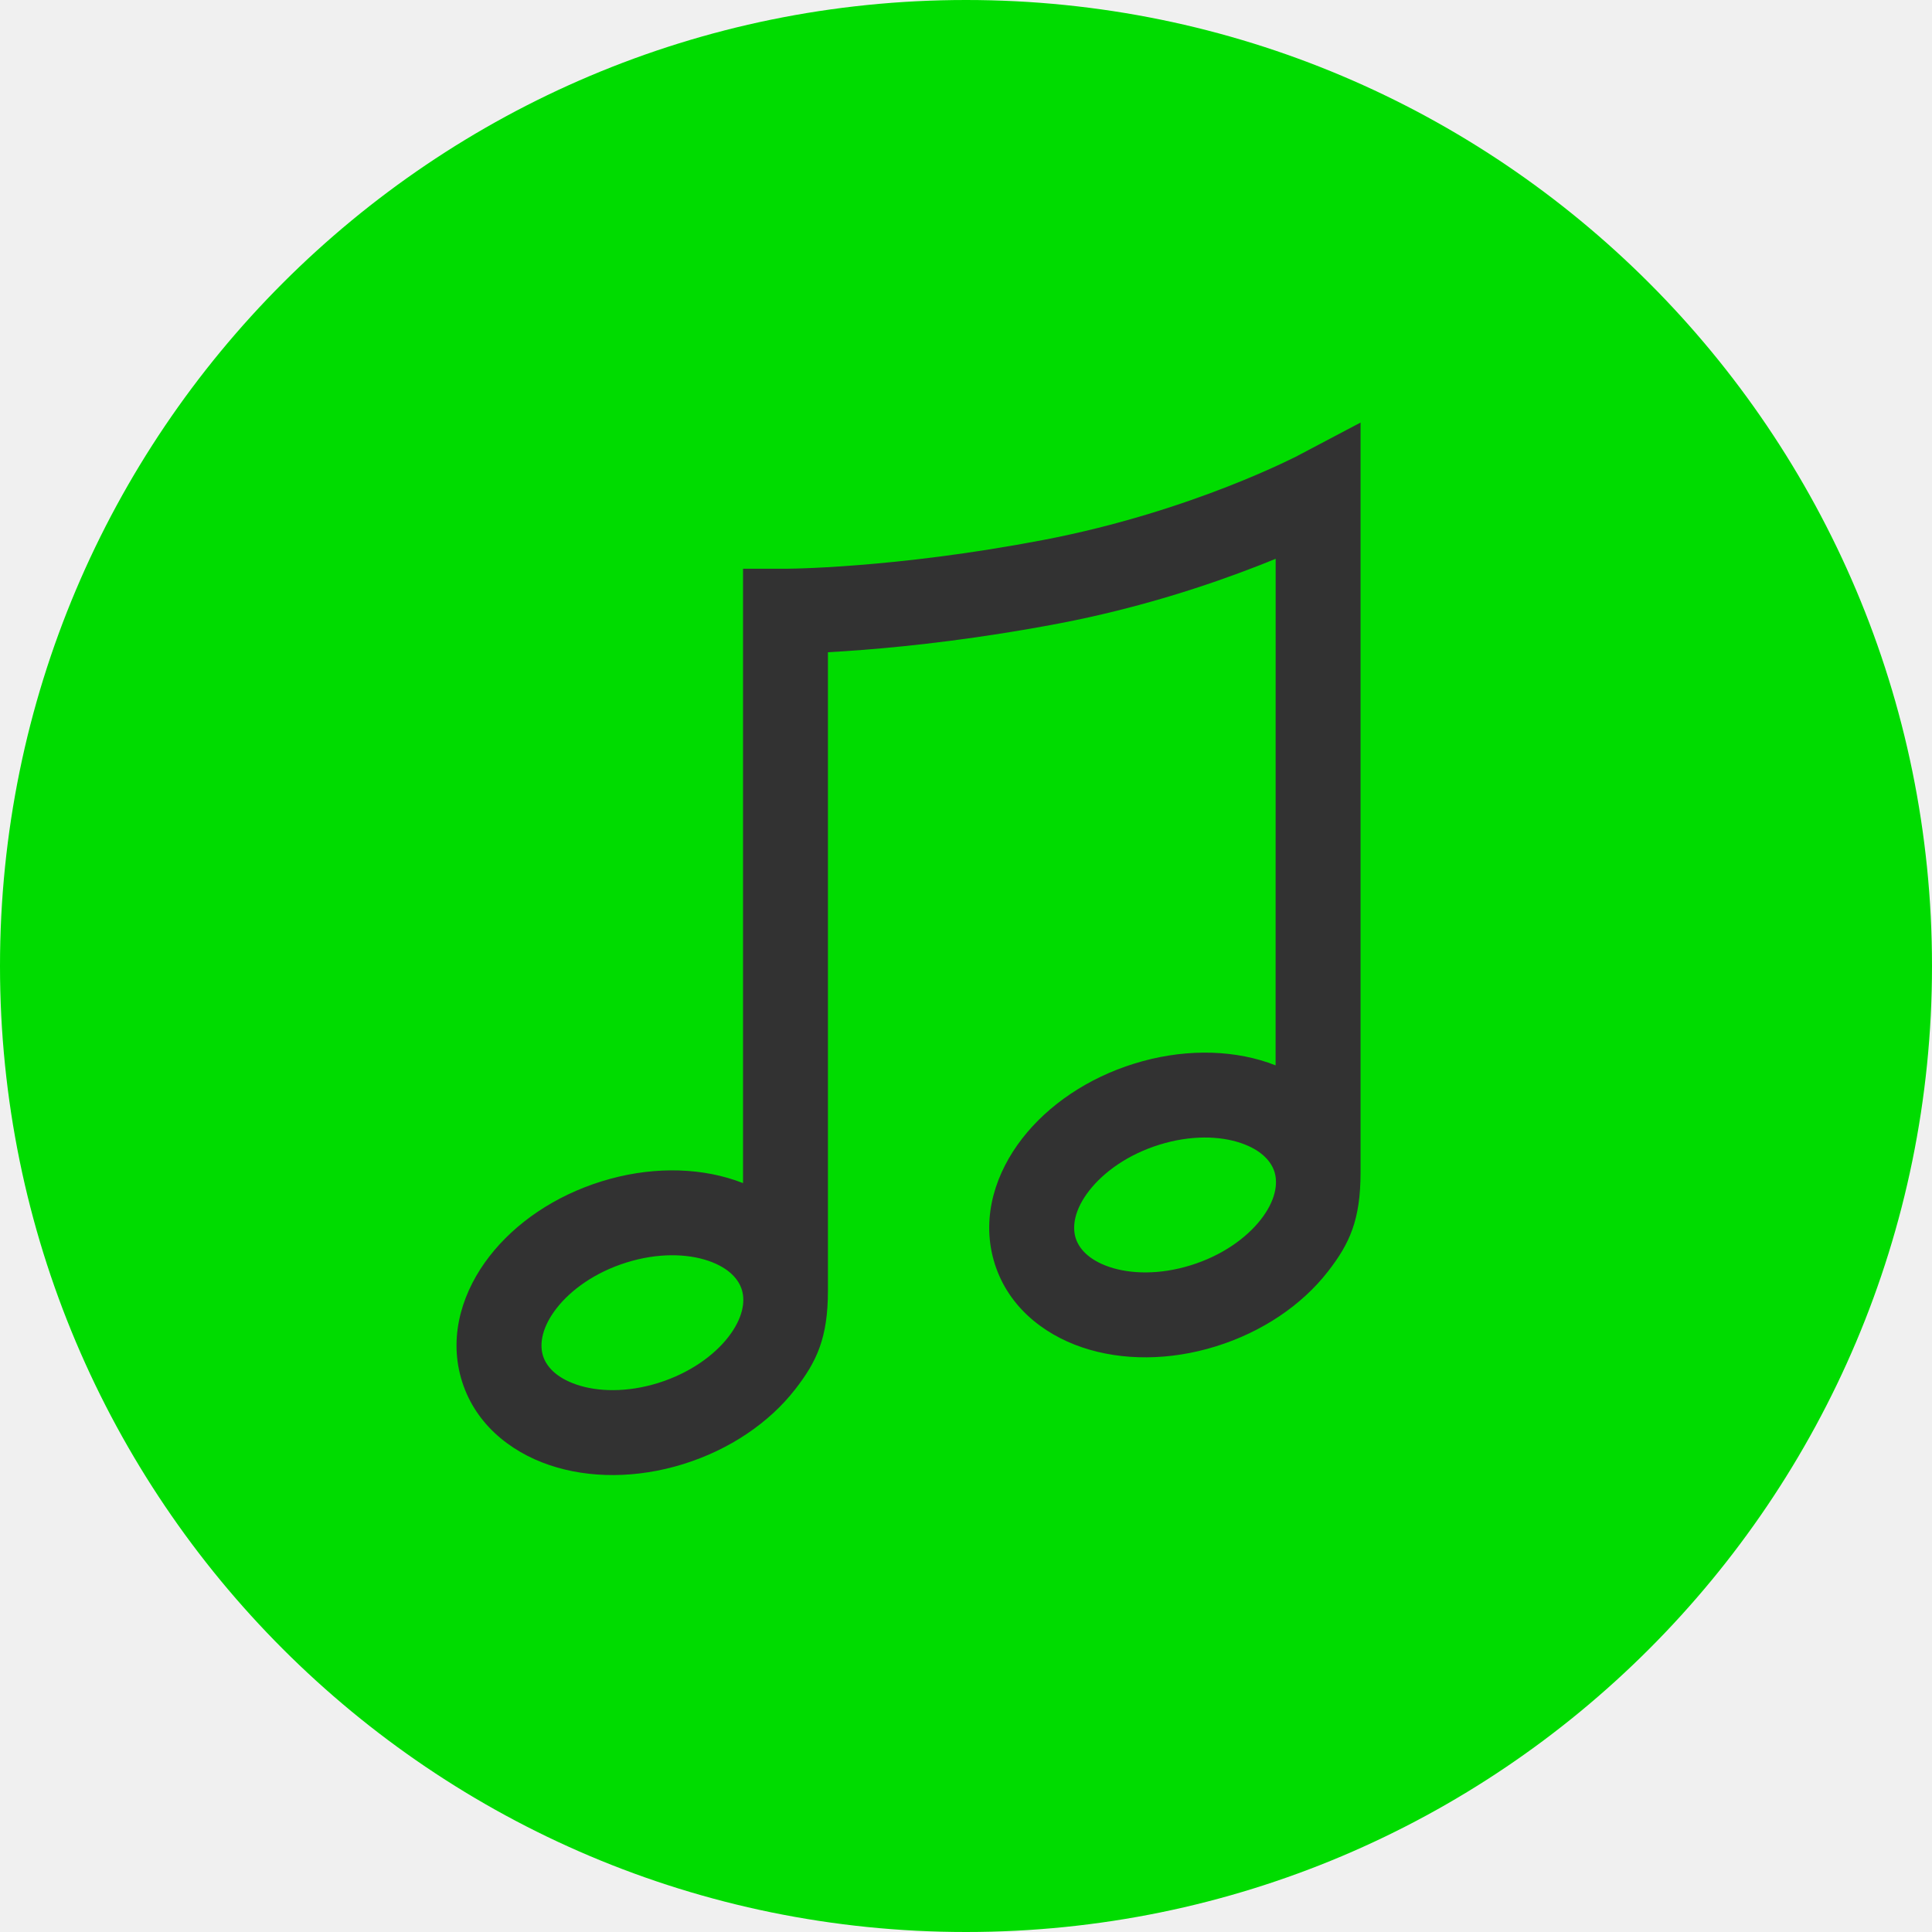
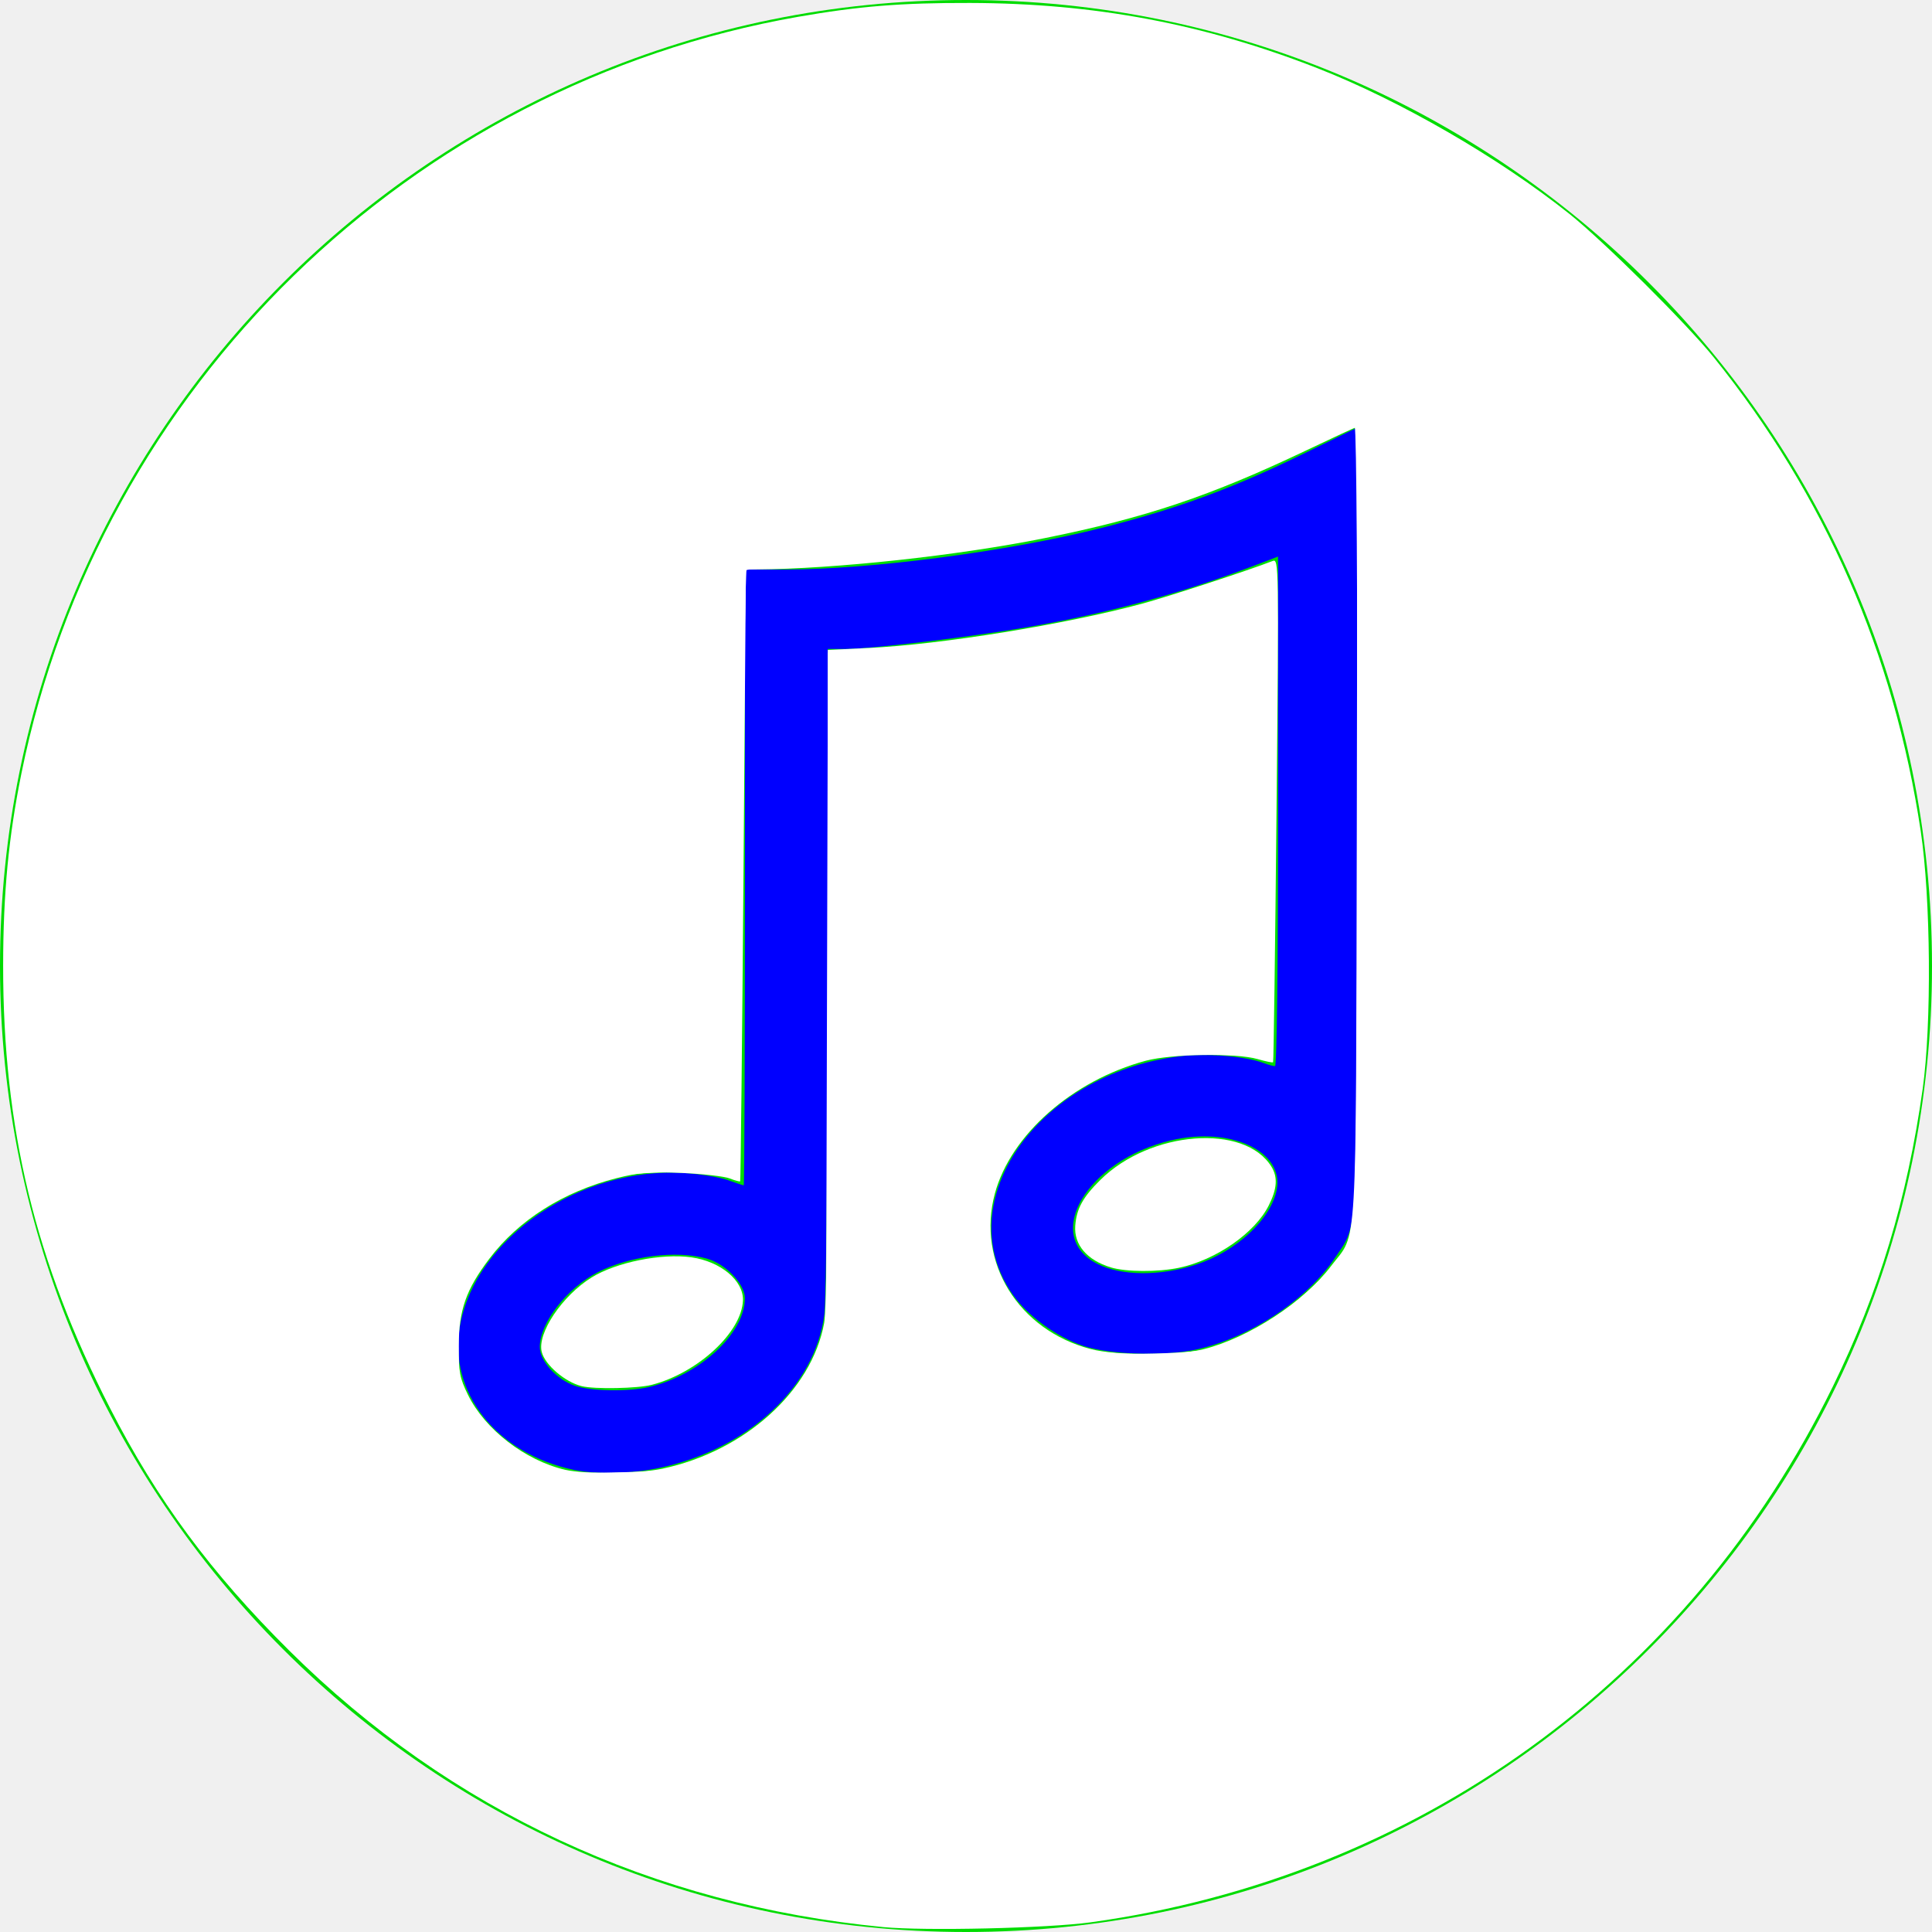
- <svg xmlns="http://www.w3.org/2000/svg" width="256" height="256" viewBox="0 0 32 32" fill="none">
-   <g clip-path="url(#clip0_4133_720)">
-     <path d="M32 16C32 7.163 24.837 0 16 0C7.163 0 0 7.163 0 16C0 24.837 7.163 32 16 32C24.837 32 32 24.837 32 16Z" fill="#00DC00" />
-     <path fill-rule="evenodd" clip-rule="evenodd" d="M22.535 6.999L22.535 19.418C22.535 20.209 22.353 20.599 21.995 21.06C21.562 21.617 20.906 22.062 20.139 22.3C19.374 22.538 18.586 22.541 17.922 22.316C17.258 22.091 16.666 21.611 16.458 20.871C16.252 20.136 16.5 19.411 16.931 18.857C17.364 18.299 18.02 17.855 18.786 17.617C19.552 17.379 20.34 17.375 21.004 17.6C21.046 17.615 21.087 17.63 21.128 17.646L21.129 9.255C21.038 9.293 20.942 9.331 20.84 9.371C20.027 9.688 18.881 10.07 17.548 10.325C16.237 10.575 15.11 10.7 14.308 10.763C14.083 10.781 13.884 10.793 13.713 10.803L13.713 21.38C13.713 22.159 13.528 22.552 13.172 23.01C12.739 23.567 12.083 24.012 11.317 24.25C10.551 24.488 9.763 24.491 9.099 24.266C8.435 24.041 7.843 23.561 7.635 22.821C7.429 22.086 7.677 21.361 8.108 20.807C8.541 20.249 9.197 19.805 9.964 19.567C10.729 19.329 11.517 19.325 12.181 19.55C12.223 19.565 12.265 19.58 12.307 19.596L12.307 9.42H13.01L13.013 9.42L13.026 9.42C13.038 9.42 13.057 9.42 13.082 9.419C13.134 9.418 13.211 9.417 13.313 9.413C13.517 9.406 13.818 9.391 14.198 9.361C14.958 9.302 16.033 9.182 17.284 8.943C18.512 8.708 19.574 8.356 20.329 8.061C20.706 7.914 21.004 7.782 21.206 7.688C21.307 7.641 21.384 7.604 21.434 7.579C21.459 7.566 21.478 7.557 21.49 7.551L21.502 7.544L21.504 7.543L22.535 6.999ZM20.552 18.932C20.204 18.814 19.723 18.798 19.203 18.96C18.684 19.121 18.281 19.412 18.041 19.72C17.799 20.031 17.759 20.303 17.812 20.491C17.863 20.673 18.026 20.866 18.373 20.984C18.721 21.102 19.203 21.118 19.722 20.957C20.242 20.796 20.645 20.505 20.885 20.197C21.127 19.885 21.166 19.613 21.114 19.425C21.063 19.244 20.9 19.05 20.552 18.932ZM11.73 20.882C11.382 20.764 10.9 20.748 10.38 20.91C9.861 21.071 9.458 21.361 9.218 21.67C8.976 21.981 8.937 22.253 8.989 22.441C9.04 22.623 9.203 22.816 9.551 22.934C9.899 23.052 10.38 23.068 10.9 22.907C11.419 22.745 11.822 22.455 12.062 22.147C12.304 21.835 12.344 21.563 12.291 21.375C12.24 21.194 12.077 21 11.73 20.882Z" fill="#323232" />
+ <svg xmlns="http://www.w3.org/2000/svg" width="256" height="256" viewBox="0 0 32 32" fill="none" version="1.1" id="svg2">
+   <g clip-path="url(#clip0_4133_720)" id="g2" style="display:inline">
+     <path d="M 32,16 C 32,7.163 24.837,0 16,0 7.163,0 0,7.163 0,16 c 0,8.837 7.163,16 16,16 8.837,0 16,-7.163 16,-16 z" fill="#00dc00" id="path1" />
  </g>
-   <defs>
+   <g id="layer1" style="display:inline">
+     <path style="fill:#0000ff;fill-opacity:1;stroke-width:0.439" d="M 76.12,194.78 C 65.798,192.664 59.337,184.49 60.962,175.602 c 2.138,-11.696 16.031,-21.082 29.84,-20.159 2.06,0.138 4.609,0.559 5.664,0.936 1.056,0.377 1.994,0.686 2.084,0.686 0.09,0 0.164,-18.361 0.164,-40.802 V 75.462 h 5.414 c 11.266,0 29.496,-2.396 41.75,-5.486 9.889,-2.494 17.26,-5.186 26.434,-9.653 l 7.568,-3.685 v 51.451 c 0,57.126 0.165,53.837 -2.926,58.493 -3.731,5.622 -11.268,10.64 -18.343,12.214 -4.265,0.949 -11.629,0.713 -15.146,-0.484 -3.51,-1.195 -7.314,-3.973 -9.267,-6.767 -8.555,-12.234 3.26,-29.214 21.961,-31.559 3.611,-0.453 8.872,-0.044 11.297,0.878 0.59,0.225 1.258,0.408 1.484,0.408 0.251,0 0.41,-13.114 0.41,-33.763 V 73.746 l -2.961,1.125 c -9.918,3.768 -19.337,6.332 -30.203,8.223 -7.54,1.312 -20.78,2.897 -24.199,2.897 h -2.304 l -0.014,42.447 c -0.008,24.615 -0.191,43.83 -0.437,45.738 -1.241,9.647 -10.184,17.917 -22.017,20.361 -3.578,0.739 -8.182,0.84 -11.096,0.242 z m 9.822,-10.978 c 6.728,-1.551 12.732,-7.084 12.763,-11.761 0.012,-1.9 -2.552,-4.58 -5.046,-5.272 -4.039,-1.121 -10.204,-0.354 -14.421,1.793 -4.098,2.087 -7.694,6.701 -7.716,9.898 -0.012,1.84 2.177,4.292 4.597,5.148 2.057,0.727 7.078,0.826 9.822,0.194 z m 72.59,-16.249 c 5.324,-1.749 9.916,-6.038 10.649,-9.945 0.951,-5.069 -6.116,-8.36 -13.984,-6.513 -11.106,2.607 -17.111,12.593 -9.835,16.355 3.155,1.631 8.394,1.672 13.17,0.103 z" id="path5" transform="scale(0.125)" />
+   </g>
+   <defs id="defs2">
    <clipPath id="clip0_4133_720">
-       <rect width="32" height="32" fill="white" />
+       <rect width="32" height="32" fill="white" id="rect2" />
    </clipPath>
  </defs>
+   <path style="fill:#ffffff;fill-opacity:1;stroke-width:0.439" d="M 117.023,255.347 C 86.51,252.394 59.671,239.901 38.331,218.717 27.955,208.416 20.795,198.731 14.588,186.599 4.656,167.189 0.394,149.535 0.416,127.897 0.425,118.334 1.138,110.861 2.84,102.472 13.22,51.308 54.376,11.214 105.734,2.231 c 8.077,-1.413 13.678,-1.865 22.814,-1.84 16.488,0.045 30.934,2.754 45.954,8.62 10.948,4.275 24.135,11.896 33.456,19.334 4.562,3.641 15.546,14.56 19.151,19.038 14.715,18.28 23.868,39.241 27.397,62.739 1.334,8.882 1.459,25.625 0.256,34.183 -2.042,14.523 -5.793,26.945 -11.904,39.42 -19.082,38.949 -55.151,64.991 -98.326,70.99 -5.662,0.787 -22.03,1.163 -27.51,0.633 z M 87.774,194.61 c 10.914,-2.314 19.78,-10.302 21.432,-19.308 0.323,-1.762 0.477,-16.588 0.477,-45.89 V 86.125 l 5.374,-0.261 c 9.682,-0.47 26.095,-3.125 36.267,-5.868 3.436,-0.926 14.292,-4.478 17.318,-5.666 0.809,-0.318 0.821,0.444 0.504,32.979 -0.178,18.317 -0.383,33.366 -0.455,33.443 -0.072,0.076 -0.99,-0.11 -2.04,-0.415 -2.869,-0.831 -11.421,-0.703 -14.851,0.222 -9.697,2.616 -17.869,9.808 -19.971,17.576 -2.463,9.1 3.098,18.12 12.715,20.625 3.423,0.891 11.475,0.9 14.952,0.016 6.039,-1.535 13.292,-6.269 16.874,-11.013 3.558,-4.713 3.276,0.134 3.414,-58.63 0.068,-28.896 0.045,-52.538 -0.049,-52.538 -0.095,0 -3.055,1.372 -6.578,3.05 -12.782,6.085 -21.389,8.975 -34.736,11.662 -11.492,2.314 -27.786,4.081 -38.219,4.146 l -1.365,0.008 -0.323,40.473 c -0.178,22.26 -0.375,40.528 -0.438,40.595 -0.063,0.067 -0.685,-0.104 -1.382,-0.379 -0.697,-0.276 -3.543,-0.603 -6.324,-0.727 -4.195,-0.187 -5.672,-0.07 -8.671,0.689 -7.038,1.78 -12.984,5.547 -16.869,10.686 -3.081,4.077 -4.022,6.762 -4.045,11.546 -0.017,3.472 0.131,4.255 1.227,6.486 2.248,4.579 7.554,8.675 12.846,9.918 2.626,0.617 9.717,0.541 12.918,-0.138 z" id="path6" transform="scale(0.125)" />
+   <path style="fill:#ffffff;fill-opacity:1;stroke-width:0.31" d="m 77.092,183.676 c -2.218,-0.54 -4.873,-2.811 -5.307,-4.539 -0.624,-2.486 2.708,-7.455 6.619,-9.872 3.256,-2.012 9.25,-3.218 13.219,-2.66 3.875,0.545 6.922,3.098 6.821,5.715 -0.163,4.208 -5.968,9.584 -12.066,11.172 -1.893,0.493 -7.555,0.605 -9.287,0.183 z" id="path7" transform="scale(0.125)" />
+   <path style="fill:#ffffff;fill-opacity:1;stroke-width:0.31" d="m 147.204,167.94 c -3.177,-0.966 -4.917,-3.004 -4.726,-5.534 0.169,-2.237 1.004,-3.763 3.312,-6.049 6.611,-6.551 19.171,-7.519 22.69,-1.748 0.847,1.388 0.74,2.909 -0.356,5.103 -1.83,3.661 -6.994,7.247 -11.923,8.278 -2.773,0.58 -7.002,0.557 -8.997,-0.05 z" id="path8" transform="scale(0.125)" />
+   <path style="fill:#ffffff;fill-opacity:1;stroke-width:0.439" d="M 112.754,254.627 C 89.859,251.523 69.513,243.323 52.07,230.17 29.917,213.465 14.348,191.47 5.998,165.082 -0.491,144.576 -1.102,118.704 4.388,96.957 8.476,80.765 17.071,63.065 27.06,50.271 42.905,29.975 63.427,15.344 87.527,7.163 113.689,-1.718 144.041,-1.549 169.89,7.622 182.843,12.217 197.583,20.363 207.637,28.481 c 4.421,3.57 15.978,15.084 19.617,19.543 11.689,14.325 21.025,33.805 25.196,52.57 2.3,10.348 2.655,14.1 2.646,27.954 -0.007,11.376 -0.127,13.633 -0.989,18.646 -2.453,14.273 -6.071,25.443 -12.185,37.62 -18.32,36.488 -51.851,61.54 -92.073,68.79 -9.752,1.758 -27.969,2.26 -37.095,1.023 z M 91.695,193.73 c 7.406,-2.732 13.043,-7.535 16.098,-13.716 l 1.67,-3.379 0.12,-45.069 0.12,-45.069 2.732,-0.24 c 1.503,-0.132 4.41,-0.357 6.461,-0.5 7.853,-0.548 21.982,-2.925 30.992,-5.214 3.591,-0.912 15.466,-4.654 18.255,-5.752 0.726,-0.286 0.768,1.021 0.767,23.765 -6.4e-4,13.237 -0.131,28.063 -0.289,32.946 l -0.288,8.878 -1.795,-0.323 c -0.987,-0.178 -4.263,-0.311 -7.279,-0.296 -4.389,0.021 -6.142,0.226 -8.775,1.023 -11.196,3.39 -19.304,12.438 -19.304,21.544 0,5.599 2.46,10.419 6.966,13.645 3.986,2.854 7.174,3.579 14.853,3.376 7.343,-0.194 9.371,-0.733 14.774,-3.923 3.384,-1.998 9.336,-7.618 10.532,-9.944 0.462,-0.9 0.902,-3.324 1.153,-6.362 0.513,-6.203 0.553,-102.526 0.043,-102.526 -0.208,0 -2.527,1.007 -5.155,2.238 -11.223,5.257 -18.761,8.088 -27.195,10.216 -12.518,3.158 -26.85,5.229 -40.966,5.92 -3.867,0.189 -7.138,0.452 -7.27,0.583 -0.131,0.131 -0.415,18.25 -0.63,40.263 -0.215,22.013 -0.454,40.085 -0.53,40.16 -0.076,0.075 -1.027,-0.035 -2.112,-0.245 -3.234,-0.625 -11.395,-0.487 -14.276,0.241 -1.438,0.363 -4.482,1.577 -6.764,2.697 -5.317,2.609 -10.042,7.119 -12.333,11.772 -1.439,2.923 -1.506,3.272 -1.506,7.894 0,4.124 0.14,5.094 0.949,6.591 2.201,4.071 6.529,7.745 11.116,9.436 2.114,0.779 3.228,0.871 8.994,0.736 5.884,-0.137 6.93,-0.282 9.871,-1.367 z" id="path9" transform="scale(0.125)" />
</svg>
